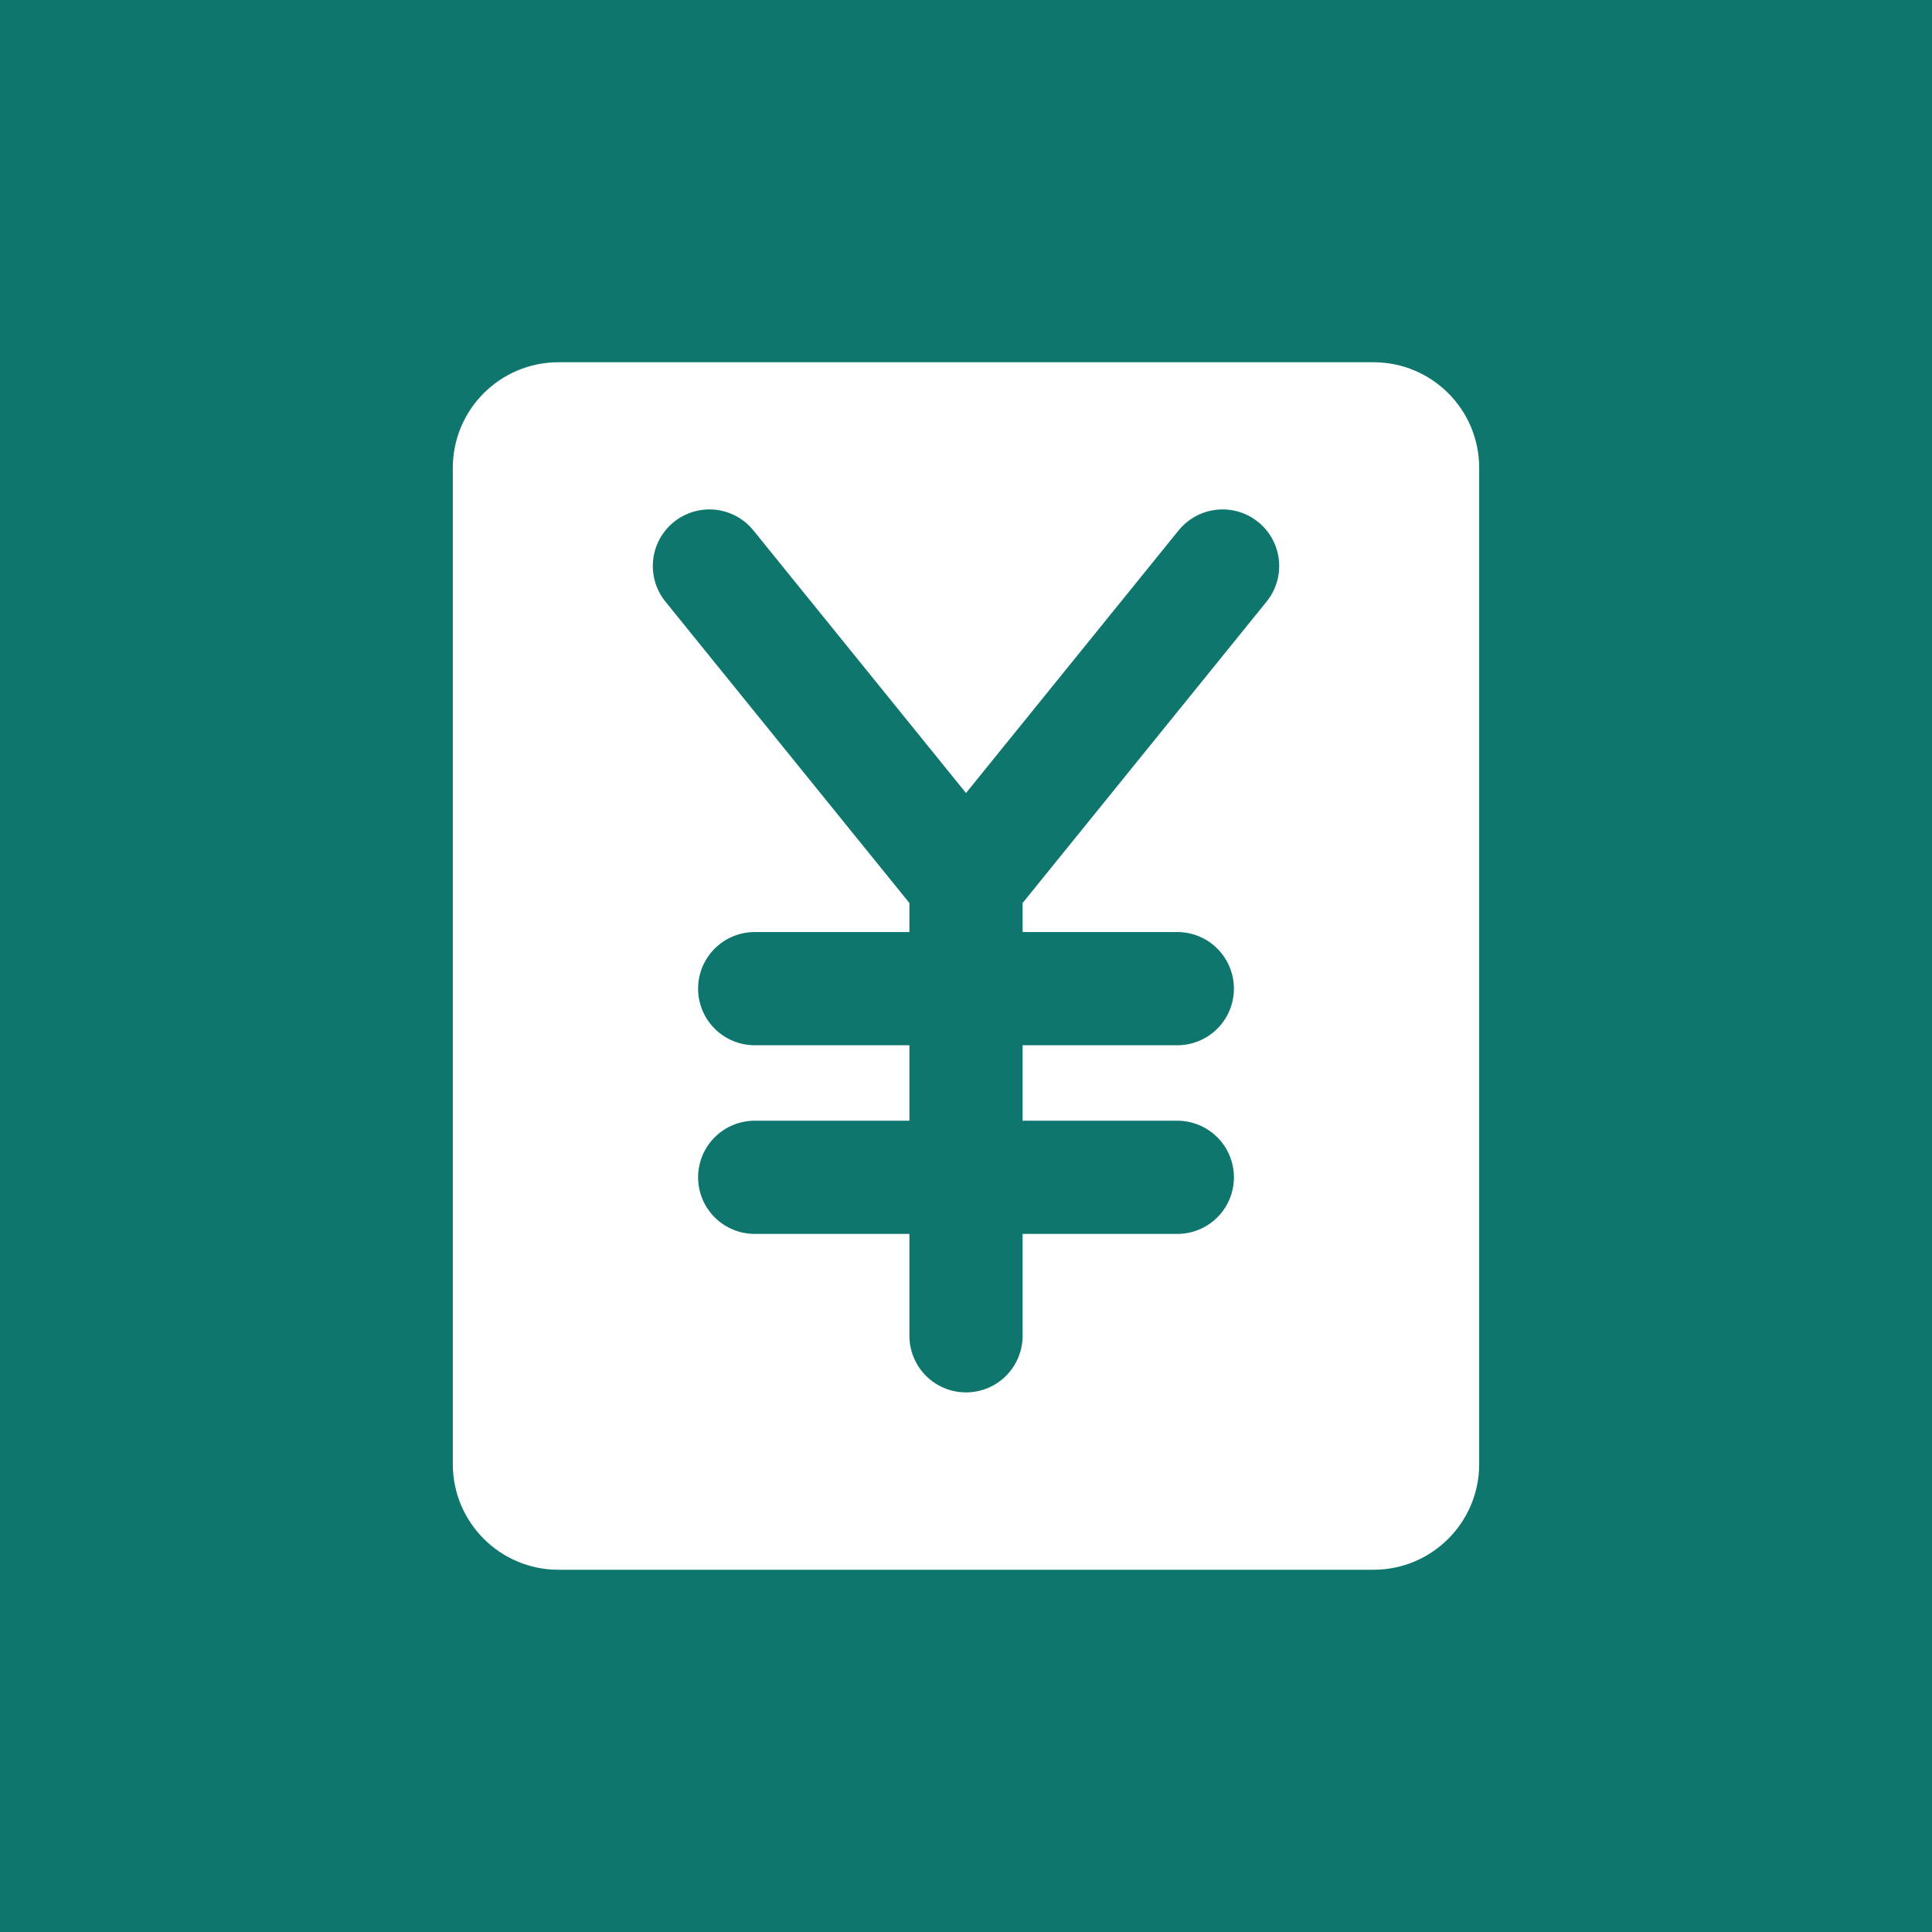
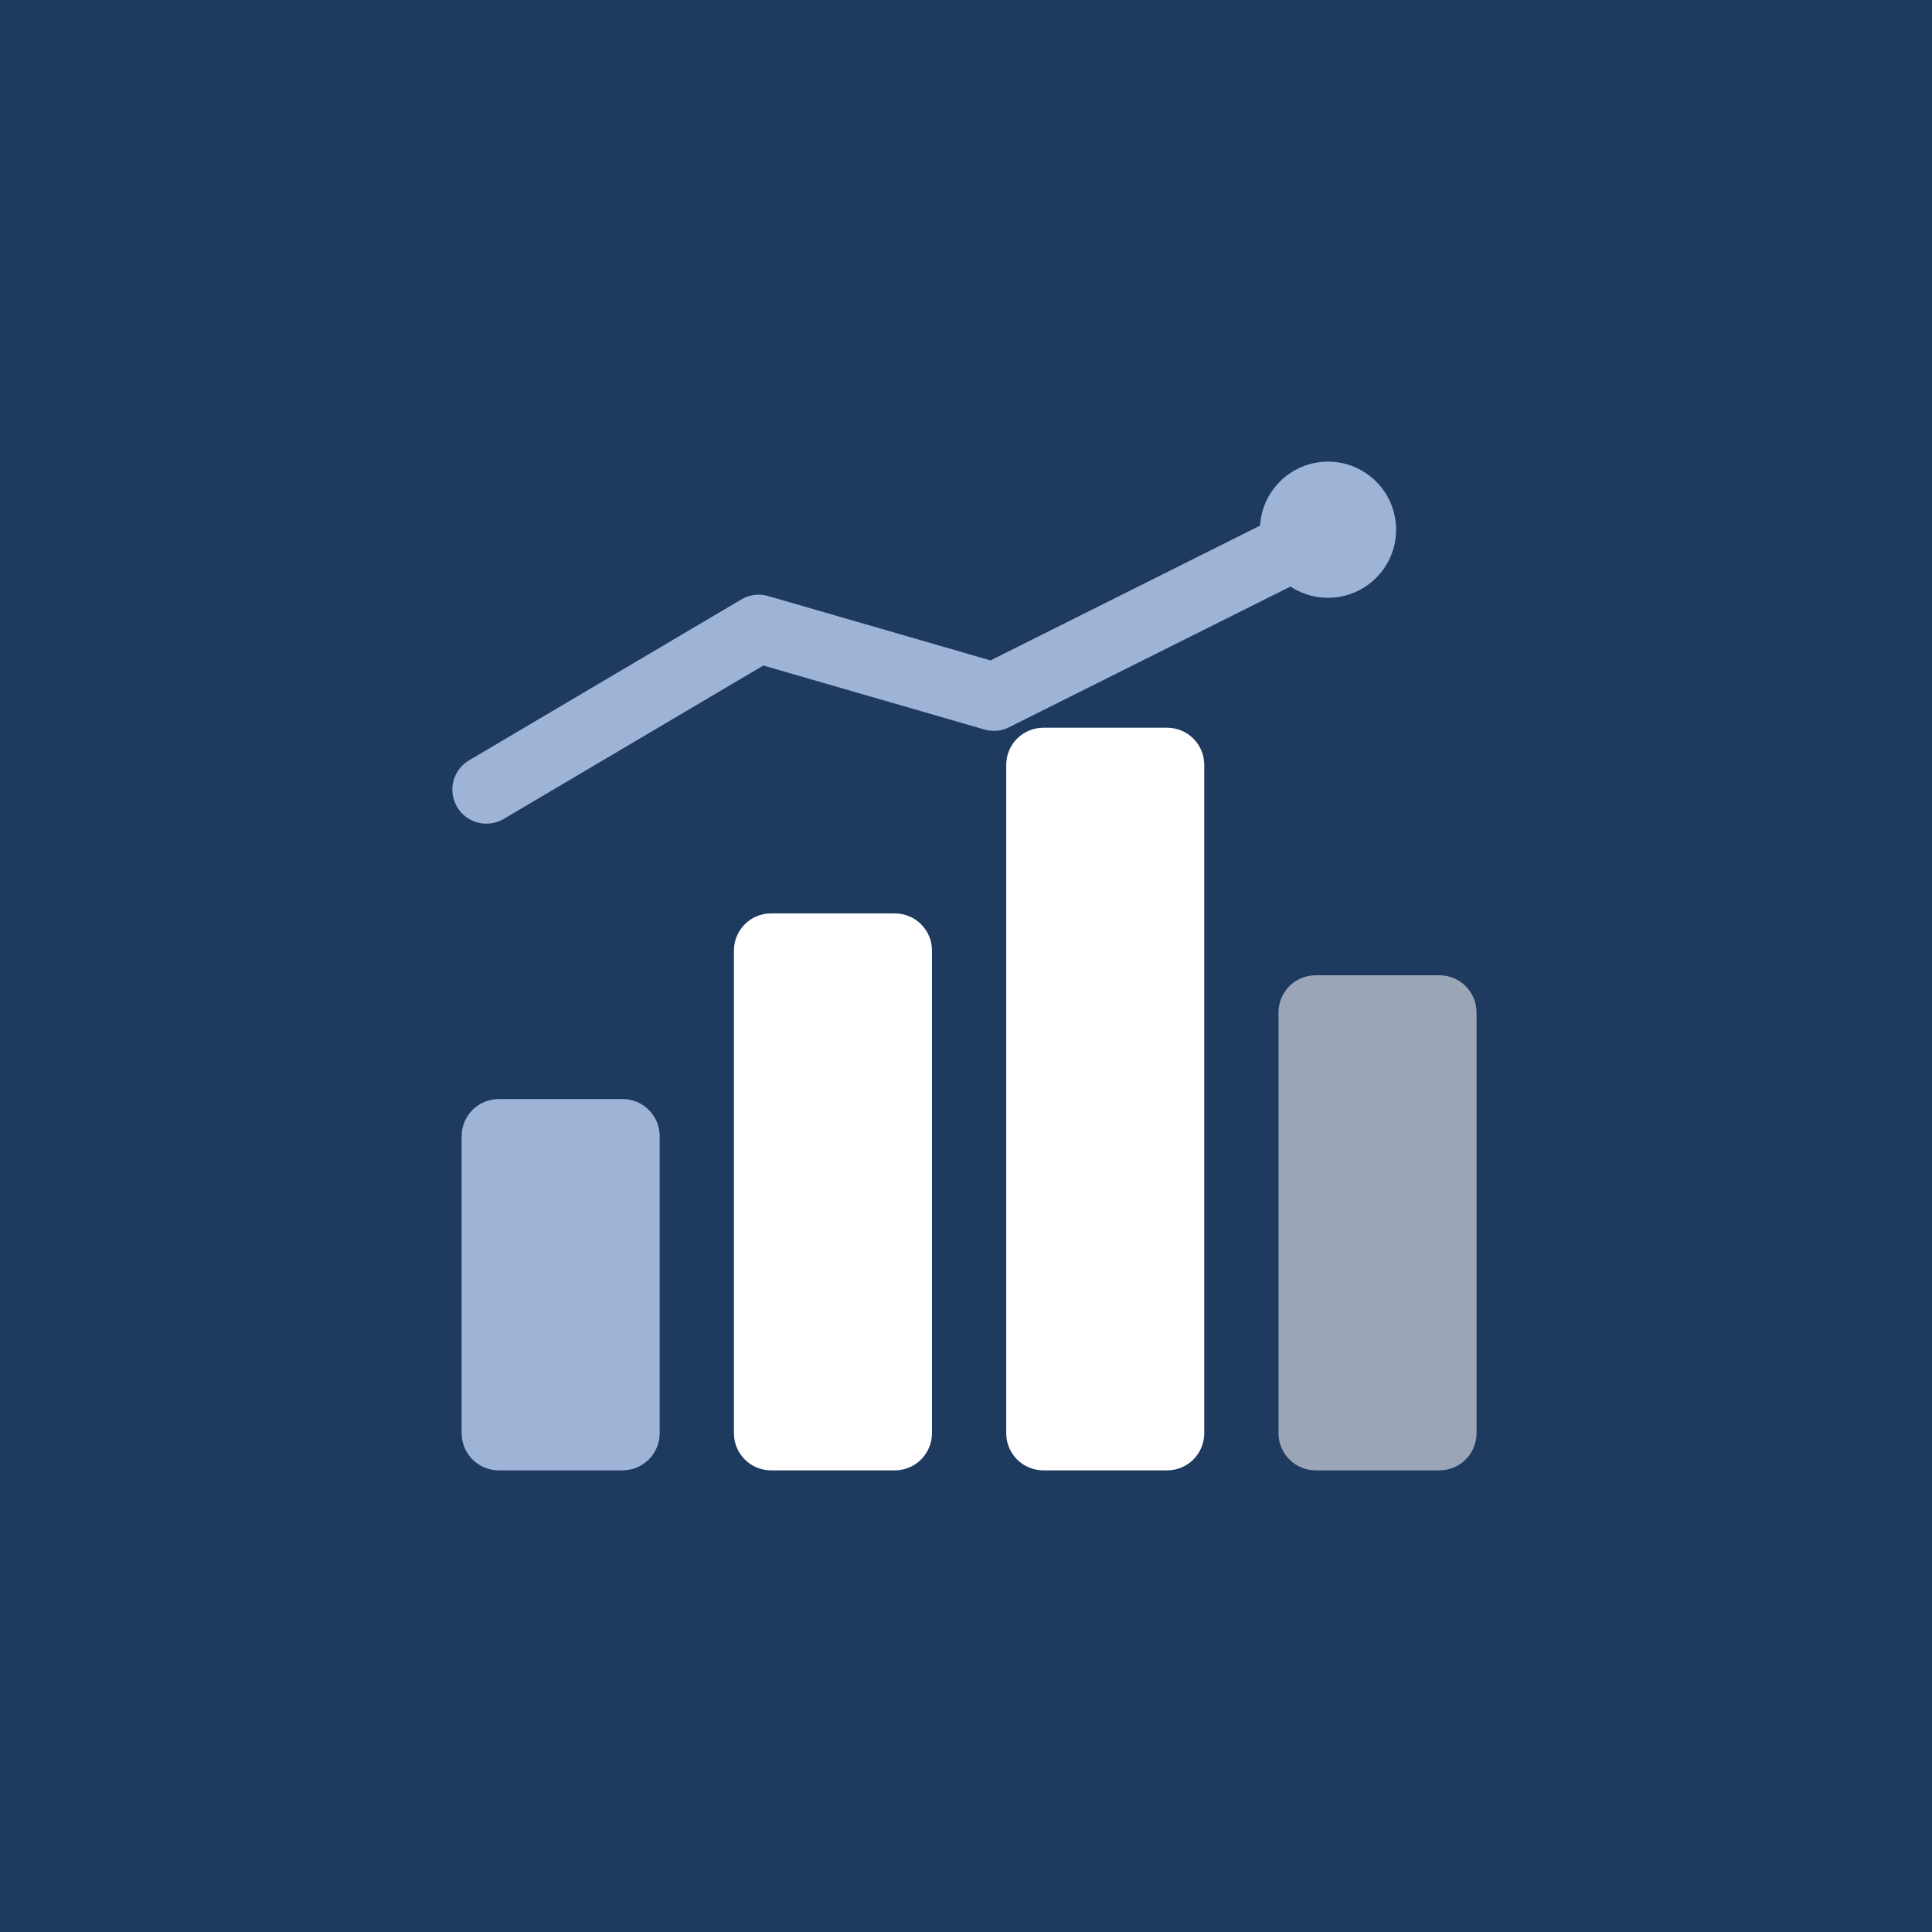
<svg xmlns="http://www.w3.org/2000/svg" viewBox="0 0 512 512">
-   <rect width="512" height="512" fill="#0f766e" />
-   <rect x="120" y="96" width="272" height="320" rx="28" fill="#ffffff" />
-   <path d="M188 150l68 84 68-84M256 234v120M200 262h112M200 312h112" fill="none" stroke="#0f766e" stroke-width="30" stroke-linecap="round" stroke-linejoin="round" />
+   <rect width="512" height="512" fill="#1f3a5f" />
+   <g transform="translate(256 256) scale(0.82) translate(-275 -233)">
+     <rect x="112" y="276" width="64" height="120" rx="12" fill="#9db4d6" />
+     <rect x="200" y="216" width="64" height="180" rx="12" fill="#ffffff" />
+     <rect x="288" y="156" width="64" height="240" rx="12" fill="#ffffff" />
+     <rect x="376" y="236" width="64" height="160" rx="12" fill="#ffffff" opacity="0.55" />
+     <path d="M120 176 L208 124 L284 146 L392 92" fill="none" stroke="#9db4d6" stroke-width="22" stroke-linecap="round" stroke-linejoin="round" />
+     <circle cx="392" cy="92" r="22" fill="#9db4d6" />
+   </g>
</svg>
